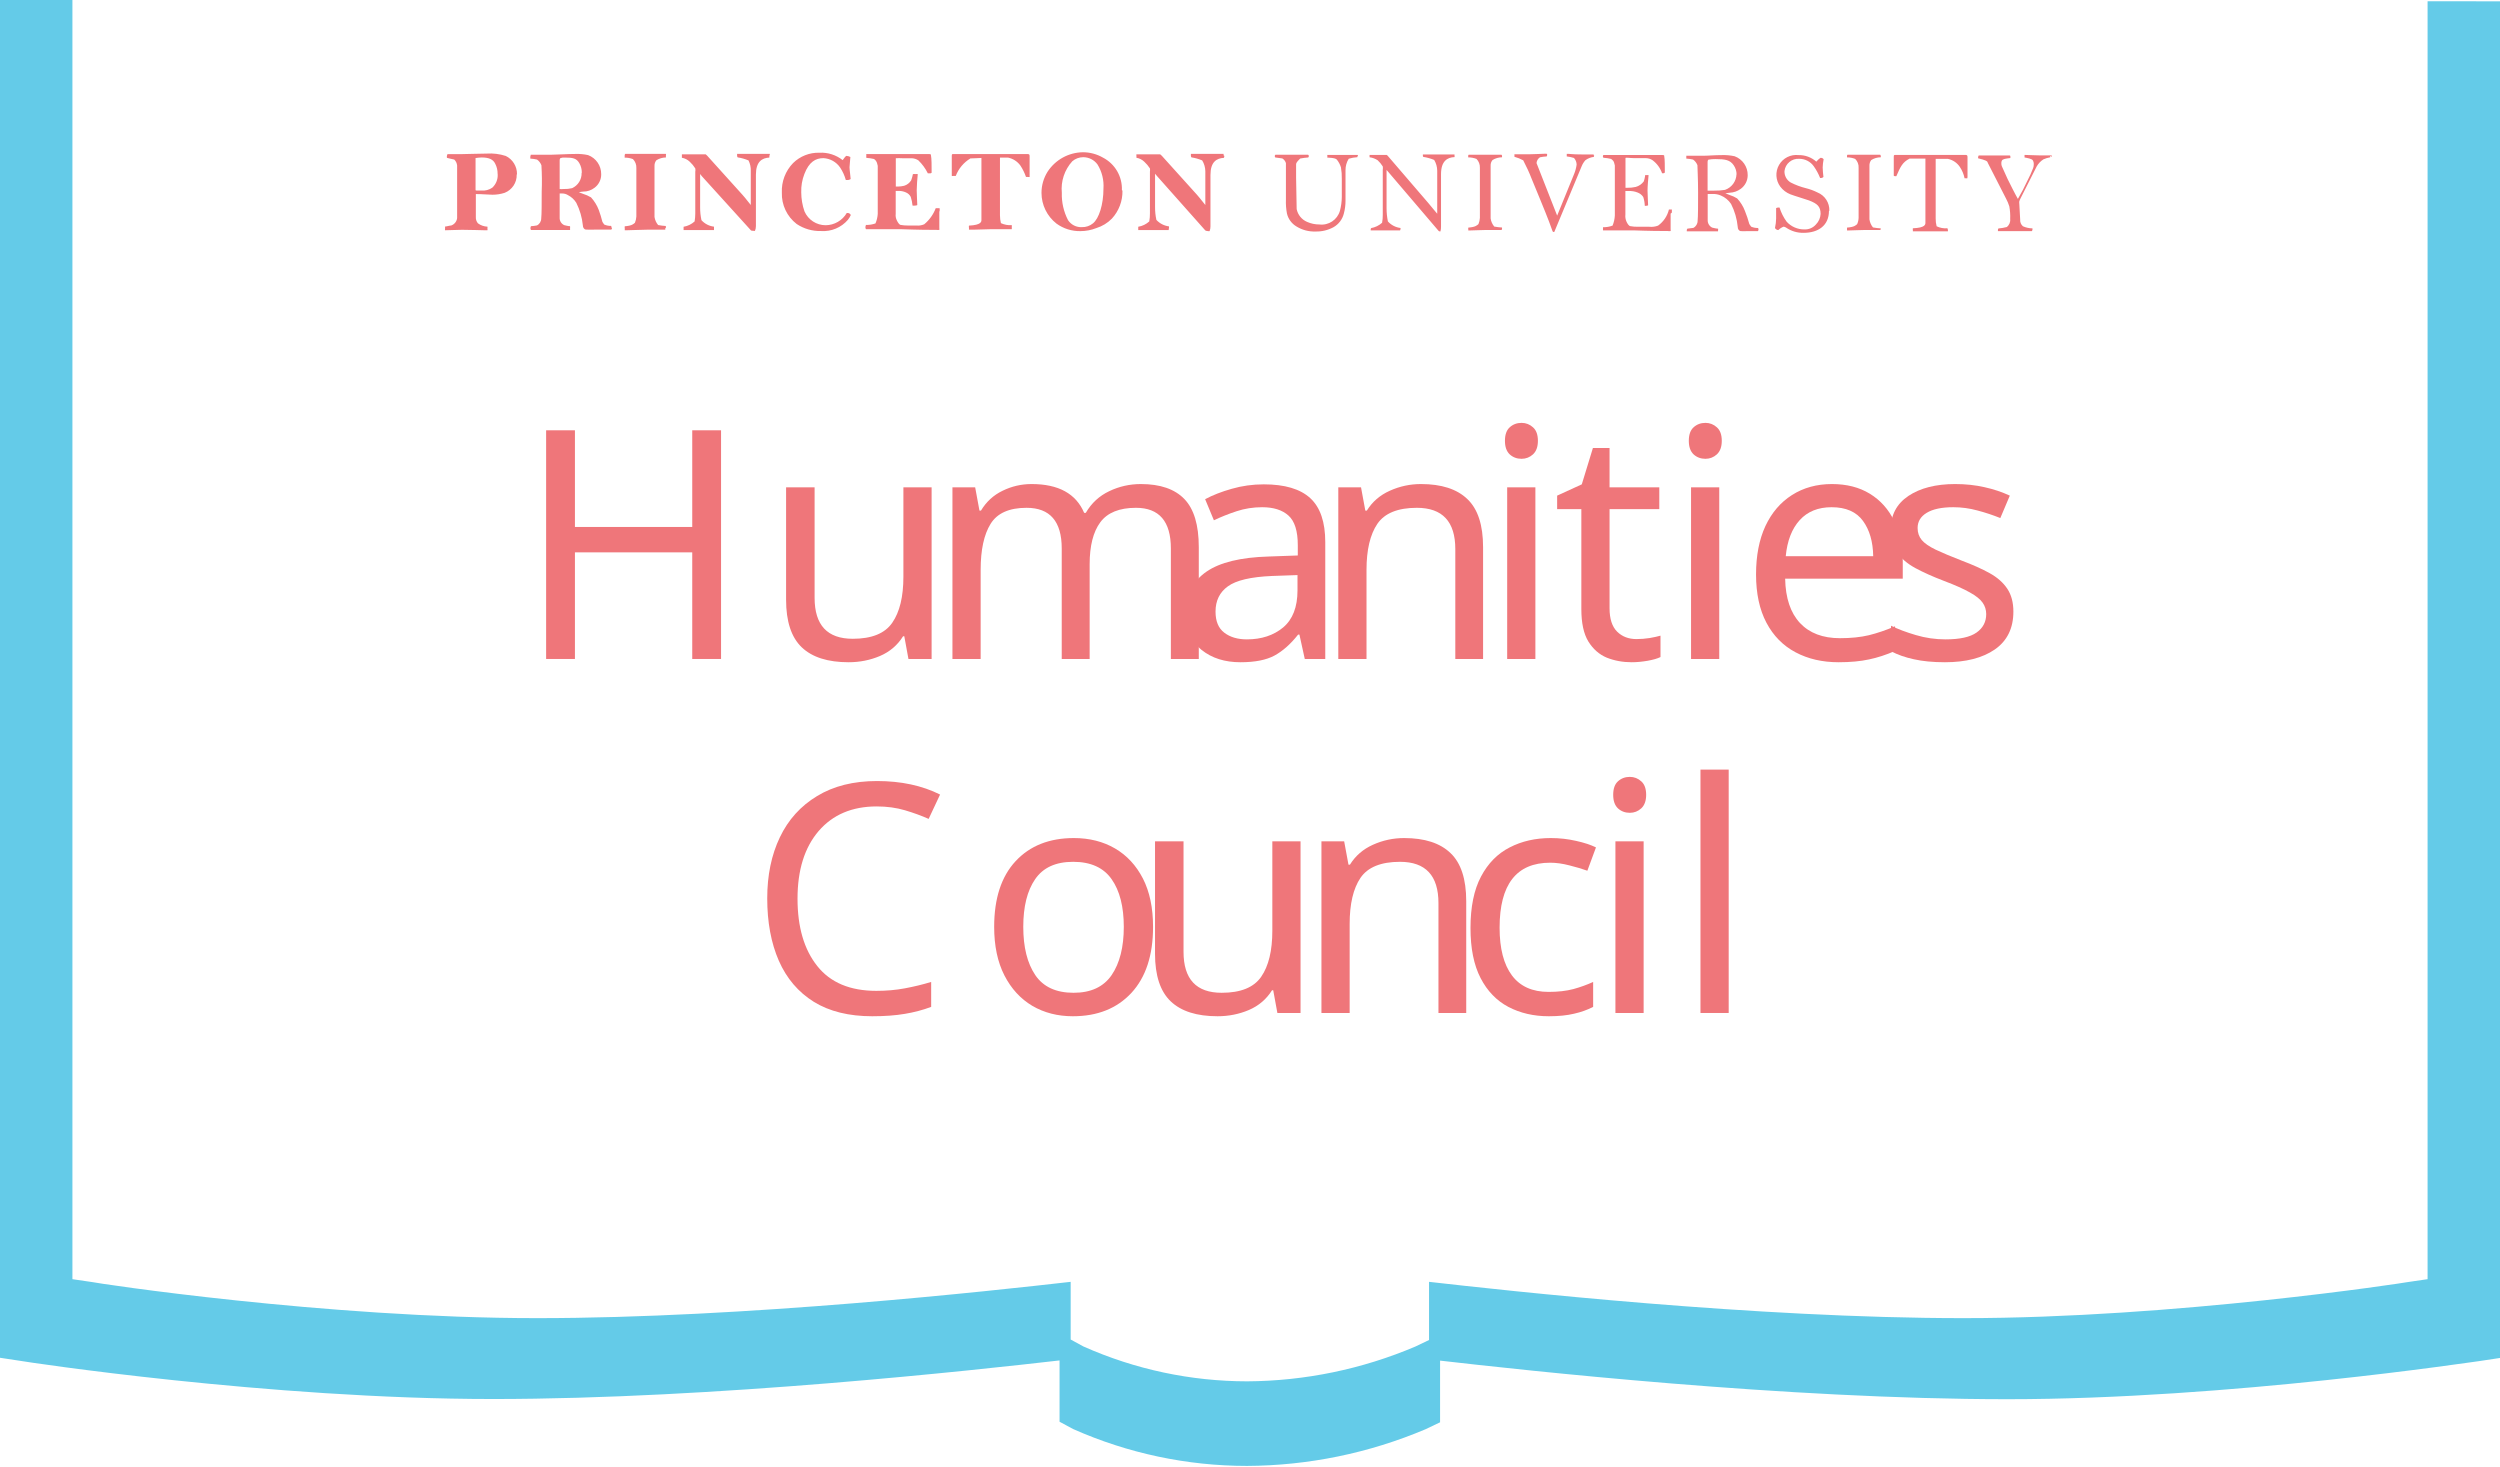
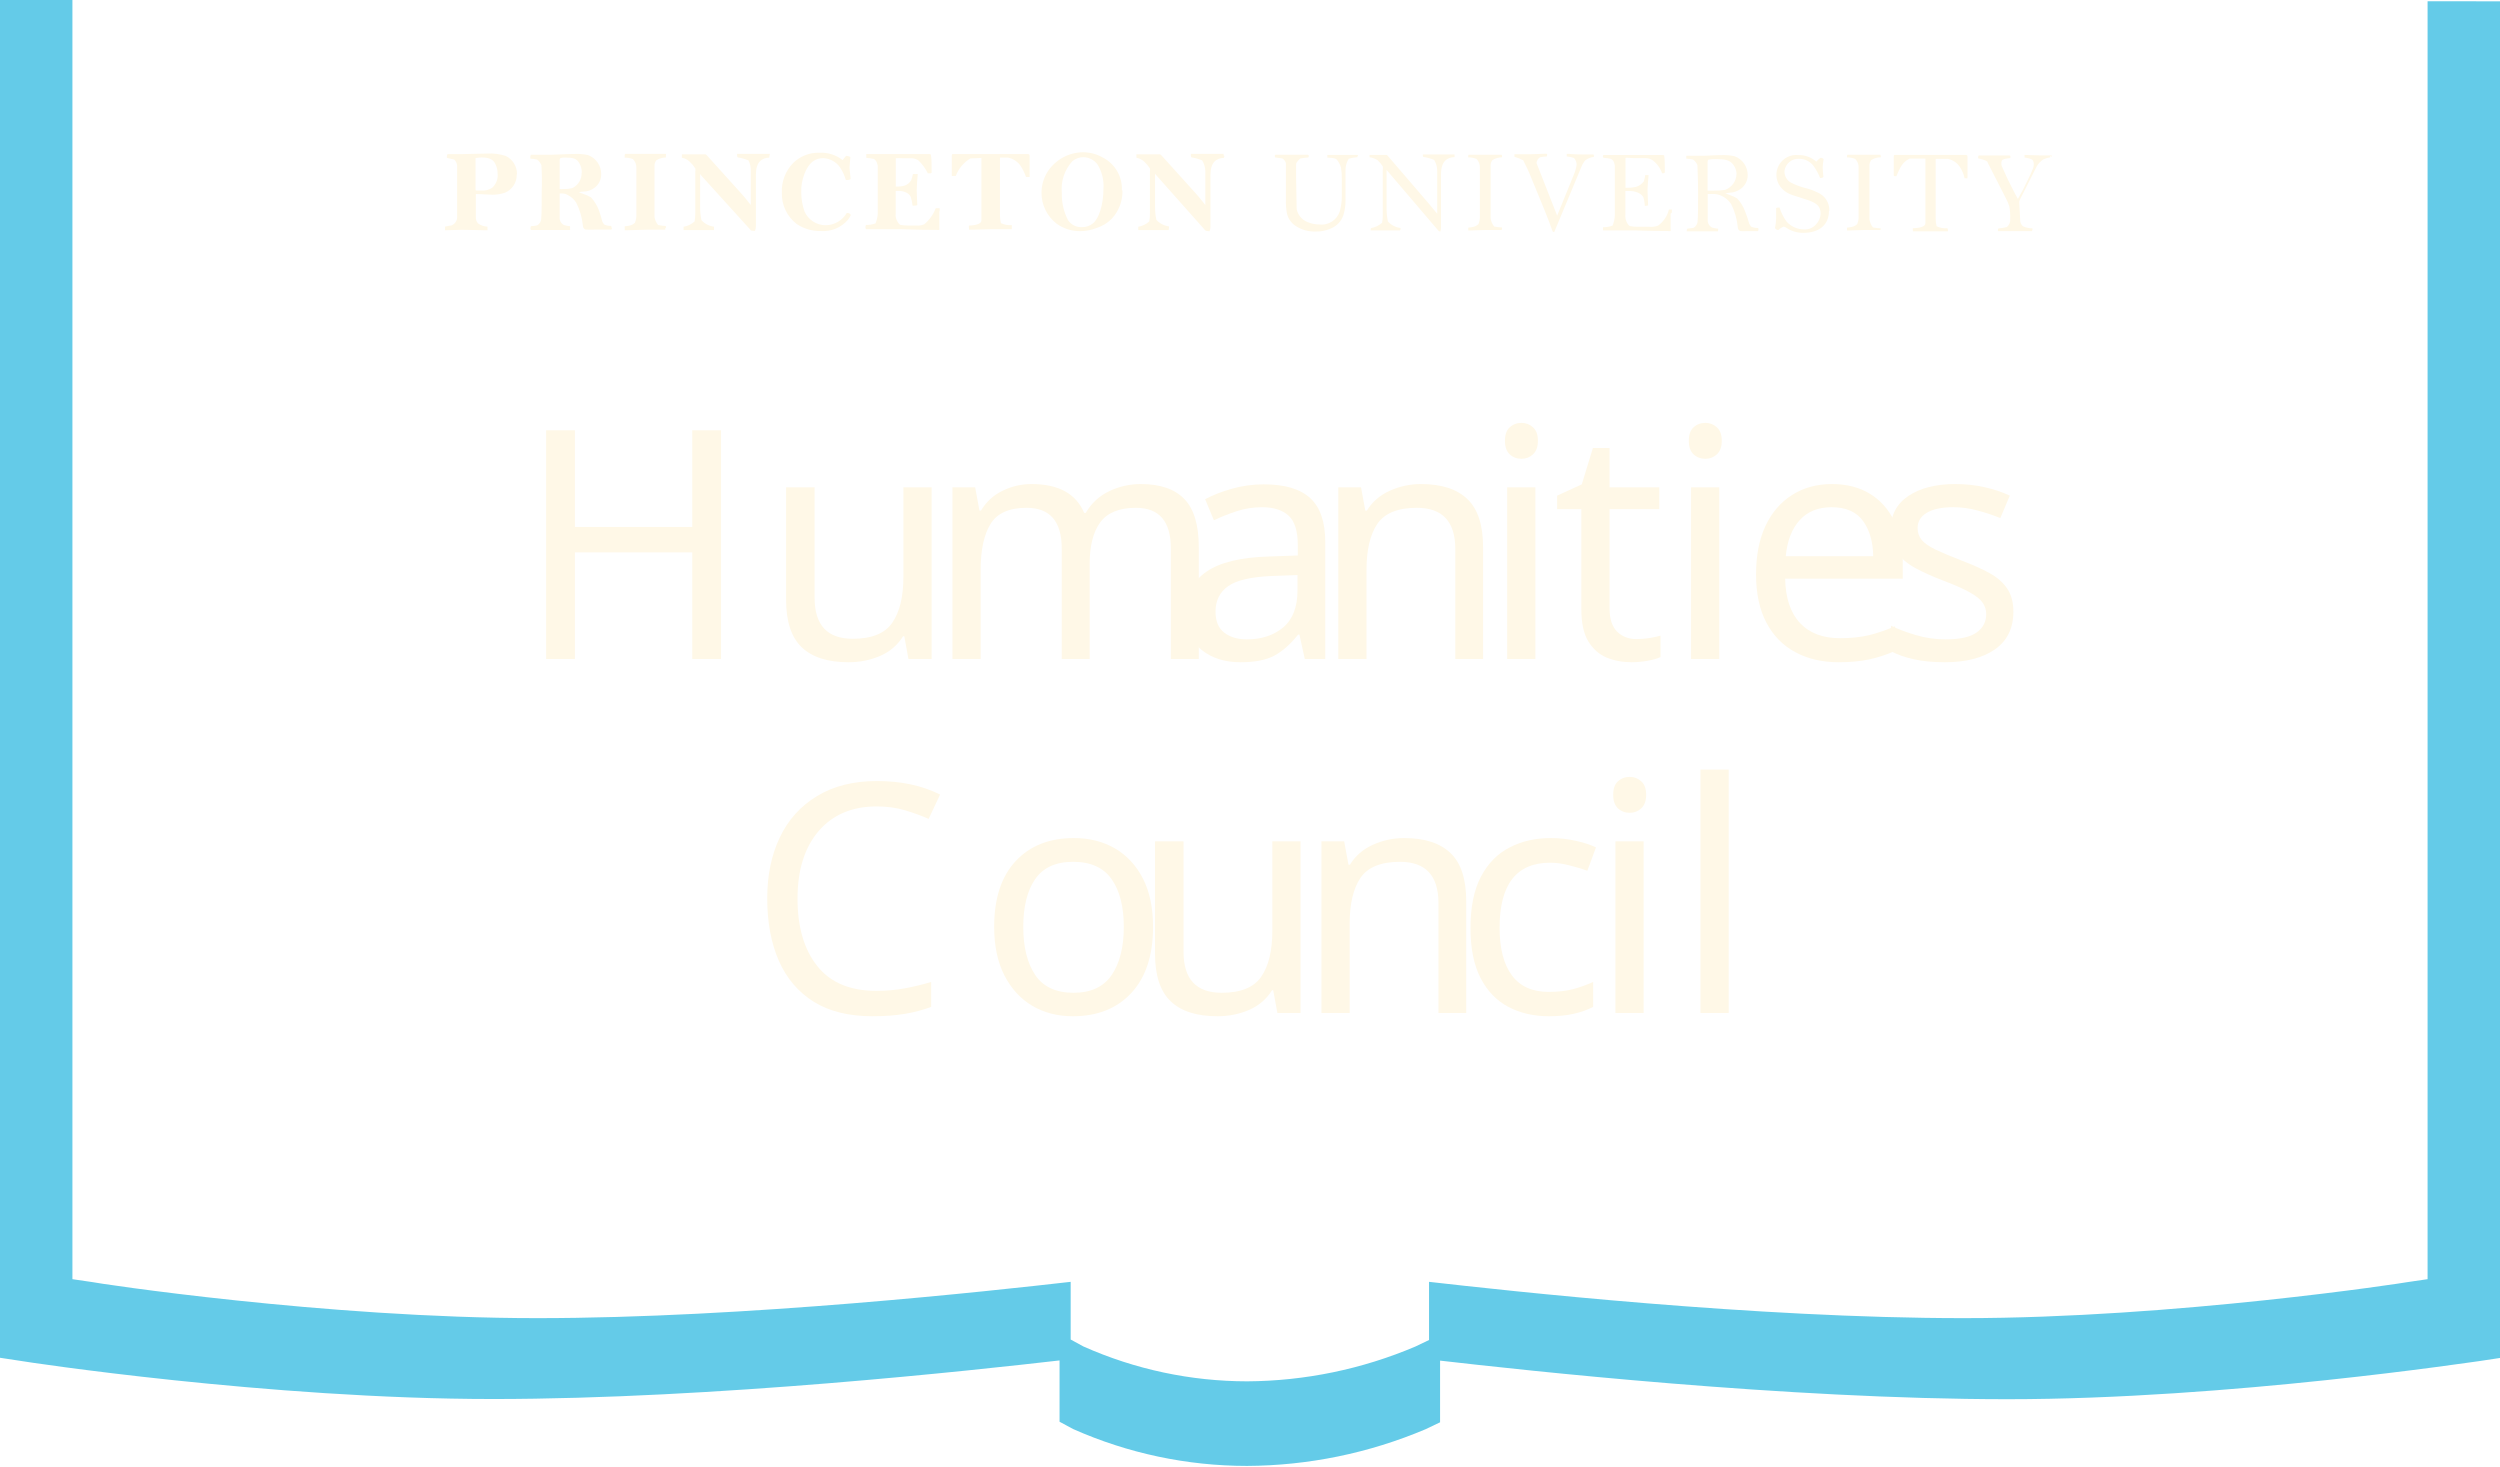
<svg xmlns="http://www.w3.org/2000/svg" viewBox="0 0 263.06 154.27">
  <defs>
-     <style>.cls-1{fill:#64CBE8;}.cls-2,.cls-3{fill:#EF767A;}.cls-3{font-size:33.7px;font-family:HoeflerTitling-Light, Hoefler Titling;font-weight:300;}.cls-4{letter-spacing:-0.04em;}.cls-5{letter-spacing:0.01em;}.cls-6{letter-spacing:0em;}.cls-7{letter-spacing:0.01em;}.cls-8{letter-spacing:0.02em;}.cls-9{letter-spacing:-0.03em;}.cls-10{letter-spacing:0em;}.cls-11{letter-spacing:-0.02em;}.cls-12{letter-spacing:-0.01em;}.cls-13{letter-spacing:0em;}.cls-14{letter-spacing:0em;}.cls-15{letter-spacing:-0.02em;}.cls-16{letter-spacing:0.01em;}.cls-17{letter-spacing:-0.02em;}.cls-18{letter-spacing:0em;}.cls-19{letter-spacing:0.01em;}</style>
+     <style>.cls-1{fill:#64CBE8;}.cls-2,.cls-3{fill:#fff8e7;}.cls-3{font-size:33.7px;font-family:HoeflerTitling-Light, Hoefler Titling;font-weight:300;}.cls-4{letter-spacing:-0.04em;}.cls-5{letter-spacing:0.01em;}.cls-6{letter-spacing:0em;}.cls-7{letter-spacing:0.01em;}.cls-8{letter-spacing:0.02em;}.cls-9{letter-spacing:-0.03em;}.cls-10{letter-spacing:0em;}.cls-11{letter-spacing:-0.02em;}.cls-12{letter-spacing:-0.01em;}.cls-13{letter-spacing:0em;}.cls-14{letter-spacing:0em;}.cls-15{letter-spacing:-0.02em;}.cls-16{letter-spacing:0.01em;}.cls-17{letter-spacing:-0.02em;}.cls-18{letter-spacing:0em;}.cls-19{letter-spacing:0.01em;}</style>
  </defs>
  <g id="Layer_2" data-name="Layer 2">
    <g id="Layer_1-2" data-name="Layer 1">
      <path class="cls-1" d="M255.44.13V134.6l-2.12.31c-.21.06-24.52,3.79-46.7,3.79-22,0-48-2.88-56.25-3.82V141l-1.44.69a45.93,45.93,0,0,1-17.7,3.66A42.46,42.46,0,0,1,114,141.68l-1.34-.73v-6.07c-8.23.94-34.22,3.82-56.16,3.82C34.26,138.7,10,135,9.73,134.91l-2.11-.31V0H0V142.87l2.24.34c.27.06,26,4,49.64,4,23.29,0,50.89-3.06,59.61-4.06v6.45l1.43.77a45.08,45.08,0,0,0,18.29,3.88A48.78,48.78,0,0,0,150,150.39l1.53-.73v-6.49c8.71,1,36.32,4.06,59.71,4.06s49.34-4,49.57-4l2.25-.34V.14Z" />
      <path class="cls-2" d="M54.4,18.33a2.1,2.1,0,0,0-1.18-1.92,5.36,5.36,0,0,0-2-.25c-.85,0-2.18.06-2.76.06-.41,0-1,0-1.37,0a.44.44,0,0,0-.06.17.43.43,0,0,0,0,.22c.21.07.55.12.77.18a1,1,0,0,1,.3.63c0,.39,0,.87,0,1.71,0,2.33,0,3.55,0,3.82a.94.94,0,0,1-.63.78c-.17,0-.41.09-.64.11a1.3,1.3,0,0,0,0,.23.35.35,0,0,0,0,.16c.35,0,1.39-.05,1.79-.05,1,0,2,.05,2.39.05h.28a.38.38,0,0,0,0-.18.62.62,0,0,0,0-.2,1.8,1.8,0,0,1-1-.35.94.94,0,0,1-.22-.65l0-2.43c.66,0,1.37.07,1.75.07a4.14,4.14,0,0,0,1.28-.2,2,2,0,0,0,1.27-1.92m-2,0a1.78,1.78,0,0,1-.57,1.38,1.75,1.75,0,0,1-1.14.3,4.2,4.2,0,0,1-.48,0c-.09,0-.14,0-.14-.08V16.63a4.74,4.74,0,0,1,.64-.06c.75,0,1.21.19,1.43.66a2.23,2.23,0,0,1,.25,1.05m12,5.72a.44.44,0,0,0-.06-.23,1.62,1.62,0,0,1-.73-.15,1.81,1.81,0,0,1-.18-.27A12.15,12.15,0,0,0,63,22.08a4.17,4.17,0,0,0-.81-1.31,3.83,3.83,0,0,0-.83-.37l-.45-.17a2.51,2.51,0,0,1,.45-.07,1.92,1.92,0,0,0,1.21-.41,1.74,1.74,0,0,0,.69-1.43,2.12,2.12,0,0,0-1.38-2,5.34,5.34,0,0,0-1.33-.12c-.82,0-2,.08-2.53.08l-1.52,0-.65,0a.76.76,0,0,0-.05.21,1.23,1.23,0,0,0,0,.2c.19,0,.53.06.71.1a1.3,1.3,0,0,1,.46.6A26.21,26.21,0,0,1,57,20.14c0,1.12,0,2.43-.05,2.85a.82.82,0,0,1-.45.73,4.46,4.46,0,0,1-.63.08.66.66,0,0,0-.06.22,1,1,0,0,0,.05.18l2.19,0c.71,0,1.31,0,1.93,0a.37.37,0,0,0,0-.17.56.56,0,0,0,0-.23c-.22,0-.49-.09-.61-.11a.82.82,0,0,1-.48-.78V20.36h.29a1.11,1.11,0,0,1,.58.17,2.21,2.21,0,0,1,.88.81,6.8,6.8,0,0,1,.69,2.37c0,.23.12.43.33.45s.67,0,1.09,0h1.58a.3.3,0,0,0,.07-.19m-3.2-5.77a1.71,1.71,0,0,1-1,1.6,3.4,3.4,0,0,1-.9.09,2,2,0,0,1-.41,0v-3a.35.35,0,0,1,.07-.25,1.18,1.18,0,0,1,.46-.06c.86,0,1.24.07,1.54.59a1.94,1.94,0,0,1,.26,1M70.06,24a.72.72,0,0,0,0-.22c-.16,0-.61-.06-.81-.1a1.72,1.72,0,0,1-.38-.85c0-.53,0-1.62,0-2.65V17.46a.88.88,0,0,1,.2-.6,1.92,1.92,0,0,1,1-.29.69.69,0,0,0,0-.2.35.35,0,0,0,0-.18h-.32c-.47,0-1.55,0-1.92,0l-1.8,0h-.24a.24.24,0,0,0-.06.19,1.83,1.83,0,0,0,0,.21,2.24,2.24,0,0,1,.87.15,1.25,1.25,0,0,1,.36.94c0,.21,0,.66,0,1.68,0,.55,0,1.32,0,2,0,.32,0,1,0,1.42a2,2,0,0,1-.15.66c-.14.11-.27.31-1.07.37a.62.62,0,0,0,0,.23c0,.09,0,.13,0,.19h.19c.44,0,1.55-.06,2.12-.06l1.68,0H70a.45.45,0,0,0,0-.18M81,16.34a.37.37,0,0,0,0-.15h-.25c-.56,0-.91,0-1.9,0l-1,0h-.29s0,.14,0,.19a.3.3,0,0,0,.06.18,4.88,4.88,0,0,1,1.14.32A2.26,2.26,0,0,1,79,18c0,.16,0,.33,0,.78V21.1a4.4,4.4,0,0,1,0,.47c-.19-.21-.45-.6-.9-1.1l-3.68-4.08a.78.78,0,0,0-.16-.15h-.33l-2.18,0a.42.42,0,0,0,0,.15,1.52,1.52,0,0,0,0,.21,1.56,1.56,0,0,1,.83.42,3.37,3.37,0,0,1,.58.7.84.84,0,0,1,0,.35c0,.57,0,1.38,0,2.15v2.24a5.16,5.16,0,0,1-.07.84,2.27,2.27,0,0,1-1.16.56.79.79,0,0,0,0,.2s0,.15,0,.15h.21l1.06,0c.49,0,.81,0,1.27,0h.66s0-.14,0-.18a.57.57,0,0,0,0-.18,2.12,2.12,0,0,1-1.32-.68,6.21,6.21,0,0,1-.14-1.37c0-.35,0-.84,0-1.49,0-.87,0-1.63,0-2l.19.24L79,24.22c0,.06.25.07.31.07a.19.19,0,0,0,.13,0,1.24,1.24,0,0,0,.1-.49c0-.32,0-.65,0-.82v-4.6c0-1.38.65-1.76,1.41-1.8a.49.49,0,0,0,0-.21m8.59,6.3a.36.36,0,0,0-.37-.26H89.1a2.6,2.6,0,0,1-2.22,1.29,2.43,2.43,0,0,1-2.23-1.46,6.17,6.17,0,0,1-.34-2,4.89,4.89,0,0,1,.33-1.93c.49-1.28,1.19-1.67,2-1.67a2.27,2.27,0,0,1,1.77,1A4.61,4.61,0,0,1,89,18.94a1.31,1.31,0,0,0,.25,0,.59.59,0,0,0,.26-.1c0-.12-.12-1-.12-1.24s.09-.87.09-1.08a1,1,0,0,0-.43-.12c-.17.12-.22.26-.38.45a3.64,3.64,0,0,0-2.45-.78,3.79,3.79,0,0,0-2.77,1.09,4.2,4.2,0,0,0-1.18,3.11,4,4,0,0,0,1.56,3.3,4.4,4.4,0,0,0,2.57.74,3.41,3.41,0,0,0,2.82-1.18,2.05,2.05,0,0,0,.31-.52m9.34-.38a1.42,1.42,0,0,0,0-.32c-.05,0-.07,0-.16,0a1.06,1.06,0,0,0-.25,0,4.05,4.05,0,0,1-1.21,1.69,1.67,1.67,0,0,1-.83.13h-.9a4.15,4.15,0,0,1-.73-.06c-.16,0-.34-.3-.42-.48a1.19,1.19,0,0,1-.12-.69V20.09h.41a1.79,1.79,0,0,1,.67.16,1,1,0,0,1,.5.46,4.3,4.3,0,0,1,.19.92.75.75,0,0,0,.28,0,.4.4,0,0,0,.22-.05c0-.3-.06-1.11-.06-1.55s.07-1.31.11-1.71a.54.54,0,0,0-.22,0,.92.92,0,0,0-.29,0,4.29,4.29,0,0,1-.18.65,1.31,1.31,0,0,1-.75.58,3,3,0,0,1-.63.08h-.24v-1c0-1.06,0-1.4,0-1.6s0-.28,0-.38a5.23,5.23,0,0,1,.66,0h1a1.36,1.36,0,0,1,.71.22,4.86,4.86,0,0,1,1,1.37,1,1,0,0,0,.24,0c.06,0,.07,0,.16-.06,0-.68,0-1.55-.07-1.82,0-.11,0-.15-.25-.15l-.95,0H93.05l-1.51,0h-.38a.37.37,0,0,0,0,.18.59.59,0,0,0,0,.22,5,5,0,0,1,.81.12c.15.13.29.19.39.72,0,.23,0,.87,0,1.37V21.1c0,.46,0,1.13,0,1.41a3,3,0,0,1-.24,1,2.8,2.8,0,0,1-1,.16.76.76,0,0,0-.06.25.51.51,0,0,0,.06.2h.36l2,0,1.44,0c.36,0,1.39.07,3.62.07a1.06,1.06,0,0,0,.3,0,.4.4,0,0,0,0-.18c0-.22,0-.87,0-1.76m9.5-3.59V16.42c0-.17-.06-.21-.23-.21-.33,0-2.07,0-3.84,0l-3.12,0h-.82c-.14,0-.18,0-.18.19v2.11a.34.34,0,0,0,.18,0,1,1,0,0,0,.24,0,3.68,3.68,0,0,1,1.54-1.84c.33,0,1-.05,1.16-.05,0,.12,0,.51,0,1,0,.8,0,1.14,0,3,0,1.62,0,2.35,0,2.52s0,.54-1.31.6a.53.53,0,0,0,0,.25.58.58,0,0,0,0,.18h.43c.4,0,1.36-.05,1.76-.05s1.35,0,2,0h.31a.63.63,0,0,0,0-.23.42.42,0,0,0,0-.2,2.32,2.32,0,0,1-1.14-.21,3.55,3.55,0,0,1-.1-.83c0-1.19,0-1.64,0-2.44,0-1,0-1.72,0-3.63h.84a2.14,2.14,0,0,1,1.31.84,5.33,5.33,0,0,1,.59,1.2.55.55,0,0,0,.18,0,.6.6,0,0,0,.21,0m9.7,1.39a3.7,3.7,0,0,0-2-3.43,4.24,4.24,0,0,0-2.1-.56,4.51,4.51,0,0,0-3.72,2.05,4.19,4.19,0,0,0-.64,2.23,4.11,4.11,0,0,0,1.58,3.23,4.15,4.15,0,0,0,2.52.79,4.55,4.55,0,0,0,1.67-.32A3.88,3.88,0,0,0,117,23a4.22,4.22,0,0,0,1.11-2.94m-2-.21c0,1.67-.47,3.14-1.1,3.65a1.75,1.75,0,0,1-1.17.4,1.64,1.64,0,0,1-1.46-.74,5.86,5.86,0,0,1-.65-2.87,4.31,4.31,0,0,1,1.1-3.32,1.76,1.76,0,0,1,1.15-.43,1.86,1.86,0,0,1,1.5.76,4.26,4.26,0,0,1,.63,2.55m12.64-3.51a.37.37,0,0,0,0-.15h-.26c-.55,0-.9,0-1.9,0l-1,0h-.28s0,.14,0,.19a.25.25,0,0,0,.06.18,4.68,4.68,0,0,1,1.13.32,2.26,2.26,0,0,1,.33,1.13c0,.16,0,.33,0,.78V21.1c0,.26,0,.35,0,.47-.19-.21-.46-.6-.9-1.1l-3.68-4.08a.86.86,0,0,0-.17-.15h-.33l-2.17,0a.3.3,0,0,0,0,.15,1.52,1.52,0,0,0,0,.21,1.56,1.56,0,0,1,.83.42,3.78,3.78,0,0,1,.59.7,1.08,1.08,0,0,1,0,.35c0,.57,0,1.38,0,2.15v2.24a4.23,4.23,0,0,1-.07.84,2.27,2.27,0,0,1-1.16.56.79.79,0,0,0,0,.2s0,.15,0,.15h.21l1.06,0c.49,0,.82,0,1.27,0h.66S123,24,123,24a.39.39,0,0,0,0-.18,2.17,2.17,0,0,1-1.32-.68,6.21,6.21,0,0,1-.14-1.37c0-.35,0-.84,0-1.49,0-.87,0-1.63,0-2a2.54,2.54,0,0,0,.2.24l5.09,5.73a.61.61,0,0,0,.31.07.22.22,0,0,0,.14,0,1.32,1.32,0,0,0,.09-.49c0-.32,0-.65,0-.82v-4.6c0-1.38.65-1.76,1.41-1.8a.38.38,0,0,0,.05-.21" />
      <path class="cls-2" d="M142.9,16.44a.24.24,0,0,0-.05-.14h-.32l-1.2,0-1.26,0h-.4a.25.25,0,0,0,0,.14.44.44,0,0,0,0,.15c.05,0,.85,0,1,.21a2.42,2.42,0,0,1,.43.81,6.26,6.26,0,0,1,.09,1.21c0,.94,0,1.57,0,1.9a5.84,5.84,0,0,1-.2,1.47,2,2,0,0,1-2.16,1.43,3.16,3.16,0,0,1-1.29-.27A1.87,1.87,0,0,1,136.44,22l-.06-3.31V17.3c0-.25.32-.48.43-.62a7.24,7.24,0,0,1,.85-.11.24.24,0,0,0,.06-.15.16.16,0,0,0-.08-.14h-.42l-1.29,0h-1.73a.17.17,0,0,0-.06.15.17.17,0,0,0,.05.14l.74.1a.87.87,0,0,1,.38.49c0,.14,0,.5,0,1.19V21a6.58,6.58,0,0,0,.11,1.48,2.16,2.16,0,0,0,1,1.35,3.55,3.55,0,0,0,2,.53,3.75,3.75,0,0,0,1.89-.45,2.28,2.28,0,0,0,1.1-1.46,5.13,5.13,0,0,0,.17-1.32V19c0-.39,0-.89,0-1.09a2.24,2.24,0,0,1,.34-1.21,4.16,4.16,0,0,1,.91-.16.25.25,0,0,0,0-.13m10.22-.06a.17.17,0,0,0,0-.1h-.25c-.56,0-.8,0-1.79,0l-1,0h-.29s0,.1,0,.14a.13.13,0,0,0,.05.12,4.88,4.88,0,0,1,1.14.32,2.23,2.23,0,0,1,.32,1.13c0,.16,0,.33,0,.78v3.28a4.4,4.4,0,0,1,0,.47c-.19-.21-.51-.62-.94-1.13l-4.22-4.91a.59.59,0,0,0-.16-.15h-.29c-.7,0-1.32,0-1.51,0a.2.2,0,0,0,0,.11.78.78,0,0,0,0,.14,2,2,0,0,1,.85.31,3.21,3.21,0,0,1,.54.65,1,1,0,0,1,0,.35c0,.58,0,1.62,0,2.4V22.6a4.3,4.3,0,0,1-.07.84,2.36,2.36,0,0,1-1.15.56.24.24,0,0,0-.05.13s0,.1,0,.11h.2l1.07,0c.48,0,.7,0,1.15,0h.67s.05-.1.05-.14a.2.2,0,0,0,0-.11,2.13,2.13,0,0,1-1.33-.69,6.94,6.94,0,0,1-.14-1.39c0-.35,0-.92,0-1.57,0-.87,0-2.08,0-2.46a3.48,3.48,0,0,1,.24.28l5.23,6.13a.18.18,0,0,0,.14.06c.05,0,0,0,.06,0a1.72,1.72,0,0,0,.06-.5c0-.32,0-.65,0-.81V18.33c0-1.38.66-1.77,1.42-1.8a.26.26,0,0,0,0-.15m5,7.72a.41.41,0,0,0,0-.16,6.31,6.31,0,0,1-.82-.1,1.72,1.72,0,0,1-.38-.85c0-.52,0-1.73,0-2.76V17.44a.86.86,0,0,1,.2-.6,1.92,1.92,0,0,1,1-.29.37.37,0,0,0,0-.14.18.18,0,0,0-.06-.13h-.32c-.46,0-1.13,0-1.5,0l-1.38,0h-.24s-.06,0-.06.14a.68.68,0,0,0,0,.14,2.42,2.42,0,0,1,.87.16,1.25,1.25,0,0,1,.36.94c0,.21,0,.77,0,1.78,0,.55,0,1.31,0,1.94,0,.33,0,1.15,0,1.54a2,2,0,0,1-.15.66c-.14.11-.27.31-1.07.37a.32.32,0,0,0,0,.16c0,.09,0,.09,0,.14h.18c.44,0,1.13-.05,1.7-.05l1.26,0h.36a.22.22,0,0,0,.05-.14m9.66-7.69c0-.05,0-.11-.06-.12h-.37l-.87,0c-.9,0-1.22-.06-1.35-.06h-.2c0,.06,0,.09,0,.15s0,.08,0,.12a4.44,4.44,0,0,1,.76.16,1.08,1.08,0,0,1,.28.7,4,4,0,0,1-.27,1l-1.78,4.37-2.17-5.53a.8.8,0,0,1,.36-.61,4.82,4.82,0,0,1,.71-.09.43.43,0,0,0,.05-.16s0-.11-.06-.12h-.28c-.33,0-.85.05-1.44.05-.25,0-.75,0-1.23,0h-.43a.22.22,0,0,0,0,.14.25.25,0,0,0,0,.13,4.12,4.12,0,0,1,.92.37,19.18,19.18,0,0,1,.91,2l.91,2.21c.76,1.83,1.21,3.06,1.27,3.26.05,0,0,.07.1.07s.09,0,.11-.08l2.85-6.84a2.17,2.17,0,0,1,.39-.63,1.87,1.87,0,0,1,.88-.35s.05-.09.05-.14m8.17,6a2.92,2.92,0,0,0,0-.32.29.29,0,0,0-.17,0,.32.32,0,0,0-.14,0,2.93,2.93,0,0,1-1.14,1.69,2,2,0,0,1-.94.12h-1.23a3.75,3.75,0,0,1-.73-.06c-.17,0-.34-.29-.42-.47a1.43,1.43,0,0,1-.12-.76V20.1h.35a2.22,2.22,0,0,1,.94.16,1.21,1.21,0,0,1,.59.47,3.29,3.29,0,0,1,.16.92.3.3,0,0,0,.18,0,.26.26,0,0,0,.17-.05c0-.3-.06-1.11-.06-1.55s.07-1.22.11-1.62a.34.34,0,0,0-.18,0,.36.36,0,0,0-.18,0c0,.15-.12.62-.14.65a1.56,1.56,0,0,1-.85.59,3.7,3.7,0,0,1-.9.09h-.18V18.7c0-1.06,0-1.49,0-1.69s0-.27,0-.37.42,0,.93,0h1.21a1.27,1.27,0,0,1,.71.22,2.9,2.9,0,0,1,1,1.37.3.3,0,0,0,.13,0c.06,0,.08,0,.16-.07,0-.67,0-1.43-.06-1.71,0-.11,0-.14-.26-.14l-.94,0h-3.73c-.67,0-.81,0-1.1,0h-.37a.18.18,0,0,0-.06.13.25.25,0,0,0,.06.16,4.7,4.7,0,0,1,.8.12c.16.13.3.16.4.69,0,.23,0,1,0,1.49v2.27c0,.47,0,1.23,0,1.5a3.19,3.19,0,0,1-.24,1.07,2.76,2.76,0,0,1-1,.17.41.41,0,0,0,0,.18.27.27,0,0,0,0,.15h.37l1.53,0,1.29,0c.36,0,1.39.07,3.63.07a.77.77,0,0,0,.29,0,.32.32,0,0,0,0-.17c0-.22,0-.76,0-1.66m9.25,1.68a.34.34,0,0,0-.05-.17,1.74,1.74,0,0,1-.73-.14l-.19-.28a12.19,12.19,0,0,0-.46-1.37,4,4,0,0,0-.82-1.32,3.37,3.37,0,0,0-.79-.36l-.45-.18.45-.06a2.1,2.1,0,0,0,1.17-.41,1.77,1.77,0,0,0,.73-1.43,2.1,2.1,0,0,0-1.38-2,5.34,5.34,0,0,0-1.33-.12c-.82,0-1.44.07-2,.07l-1.09,0-.66,0a.39.39,0,0,0,0,.14.88.88,0,0,0,0,.16c.19,0,.53.06.71.1a1.28,1.28,0,0,1,.46.59c0,.35.07,1.35.07,2.91,0,1.12,0,2.53-.05,2.95a.83.83,0,0,1-.45.74c-.14,0-.41.07-.63.08a.32.32,0,0,0-.06.15.43.43,0,0,0,0,.13l1.78,0c.7,0,.88,0,1.51,0a.25.25,0,0,0,0-.12.31.31,0,0,0,0-.16c-.22,0-.5-.09-.62-.11a.85.85,0,0,1-.47-.79l0-2.75a4.18,4.18,0,0,1,.5,0,2.05,2.05,0,0,1,.88.16,2.39,2.39,0,0,1,1.08.89,6.76,6.76,0,0,1,.7,2.41c0,.23.12.43.33.45a4.59,4.59,0,0,0,.64,0h1.15a.18.18,0,0,0,.06-.14m-2.31-5.85a1.8,1.8,0,0,1-1.21,1.65,6.68,6.68,0,0,1-1.15.08c-.14,0-.51,0-.68,0v-3a.32.32,0,0,1,.08-.26,4,4,0,0,1,.77-.06c1,0,1.51.09,1.89.64a1.71,1.71,0,0,1,.31,1m9.76,3.81a2,2,0,0,0-1.25-1.94,5.85,5.85,0,0,0-1.22-.45,7.54,7.54,0,0,1-1.6-.6,1.33,1.33,0,0,1-.65-1.2,1.46,1.46,0,0,1,1.55-1.29,1.86,1.86,0,0,1,1.52.77,5.85,5.85,0,0,1,.68,1.25.23.23,0,0,0,.11,0,.36.36,0,0,0,.24-.11,9.89,9.89,0,0,1-.08-1,5.09,5.09,0,0,1,.1-.86.35.35,0,0,0-.34-.15,2.3,2.3,0,0,0-.43.4,2.72,2.72,0,0,0-1.87-.69,2.09,2.09,0,0,0-1.92,3.32,2.44,2.44,0,0,0,1.07.81c.32.13,1.75.56,1.95.64.88.34,1.22.64,1.22,1.42a1.7,1.7,0,0,1-.49,1.11,1.52,1.52,0,0,1-1.22.52,2.48,2.48,0,0,1-1.86-.81,5.09,5.09,0,0,1-.75-1.49l-.15,0a.39.39,0,0,0-.21.06c0,.15,0,.87,0,1.09a4.89,4.89,0,0,1-.12,1,.42.42,0,0,0,.35.22,1.6,1.6,0,0,1,.56-.36.61.61,0,0,1,.26.1,3.13,3.13,0,0,0,1.84.55c1.56,0,2.67-.78,2.67-2.31m5.45,2a.41.41,0,0,0,0-.16,6.31,6.31,0,0,1-.82-.1,1.72,1.72,0,0,1-.37-.85c0-.52,0-1.73,0-2.76V17.44a.92.92,0,0,1,.19-.6,1.92,1.92,0,0,1,1-.29.25.25,0,0,0,0-.14.18.18,0,0,0-.06-.13h-.32c-.46,0-1.12,0-1.5,0l-1.38,0h-.24a.15.15,0,0,0-.05.14.68.68,0,0,0,0,.14,2.33,2.33,0,0,1,.86.16,1.21,1.21,0,0,1,.36.94c0,.21,0,.77,0,1.78,0,.55,0,1.31,0,1.94,0,.33,0,1.15,0,1.54a1.79,1.79,0,0,1-.15.66c-.13.11-.27.31-1.07.37a.45.45,0,0,0,0,.16,1.13,1.13,0,0,0,0,.14h.19c.44,0,1.12-.05,1.7-.05l1.25,0h.37a.27.27,0,0,0,0-.14m9.17-5.45V16.51c0-.17-.07-.21-.23-.21-.33,0-1.86,0-3.62,0l-2.9,0h-.82c-.14,0-.19,0-.19.19v2a.19.19,0,0,0,.14.05.32.32,0,0,0,.13,0c.43-1,.65-1.47,1.39-1.85.33,0,1.49,0,1.67,0,0,.12,0,.51,0,1,0,.79,0,1.22,0,3.1,0,1.62,0,2.46,0,2.64s0,.54-1.32.59a.4.4,0,0,0,0,.19.53.53,0,0,0,0,.13h.43c.41,0,.95,0,1.35,0s.92,0,1.59,0h.31a.24.24,0,0,0,0-.16.24.24,0,0,0-.05-.16,2.18,2.18,0,0,1-1.13-.21,3,3,0,0,1-.1-.82c0-1.19,0-1.76,0-2.55,0-1,0-1.81,0-3.72h1.3a2,2,0,0,1,1.24.84,3.31,3.31,0,0,1,.5,1.2.5.5,0,0,0,.17,0,.21.21,0,0,0,.12,0m8.91-2.27c0-.07,0-.09-.06-.14-.46,0-1.05,0-1.28,0-.57,0-1.25-.05-1.55-.05,0,.07,0,.08,0,.13a.52.52,0,0,0,0,.14c.32.06.78.14.87.3a.75.75,0,0,1,.1.42,1,1,0,0,1-.07.41,12.33,12.33,0,0,1-.6,1.32,20.91,20.91,0,0,1-1,1.91c-.28-.48-.92-1.76-1.08-2.09l-.61-1.35a.78.78,0,0,1-.05-.3.55.55,0,0,1,.05-.28c.1-.2.44-.22.9-.28a.5.5,0,0,0,0-.16c0-.08,0-.06-.06-.11h-.2c-.74,0-.52,0-1.79,0-.54,0-1.19,0-1.28,0a.27.27,0,0,0-.06.16.27.27,0,0,0,0,.14c.74.17,1,.3,1,.45l1.93,3.78a4.58,4.58,0,0,1,.35.83,5.93,5.93,0,0,1,.09,1.32.93.93,0,0,1-.36.85,5.21,5.21,0,0,1-.88.15.24.24,0,0,0-.05.15.42.42,0,0,0,0,.13h1.48l1.24,0,.85,0a.28.28,0,0,0,.06-.15.25.25,0,0,0,0-.14,2.55,2.55,0,0,1-1-.22.85.85,0,0,1-.29-.71l-.09-1.66a.74.74,0,0,1,0-.26,1.81,1.81,0,0,1,.13-.31l1.7-3.36a2.18,2.18,0,0,1,.7-.74,2.9,2.9,0,0,1,.72-.22.51.51,0,0,0,0-.14" />
      <text class="cls-3" transform="translate(54.2 69.34)">
        <tspan class="cls-4">H<tspan class="cls-5" x="25.86" y="0">u</tspan>
          <tspan class="cls-6" x="43.16" y="0">m</tspan>
          <tspan class="cls-7" x="69.08" y="0">a</tspan>
          <tspan class="cls-8" x="83.76" y="0">n</tspan>
          <tspan class="cls-9" x="101.53" y="0">i</tspan>
          <tspan class="cls-10" x="109.1" y="0">t</tspan>
          <tspan class="cls-11" x="120.88" y="0">i</tspan>
          <tspan class="cls-12" x="128.72" y="0">e</tspan>
          <tspan class="cls-13" x="143.03" y="0">s</tspan>
        </tspan>
        <tspan class="cls-14" x="24.47" y="37.25">C</tspan>
        <tspan class="cls-15" x="48.55" y="37.25">o</tspan>
        <tspan class="cls-16" x="64.68" y="37.25">u</tspan>
        <tspan class="cls-17" x="81.99" y="37.25">n</tspan>
        <tspan class="cls-18" x="98.67" y="37.25">c</tspan>
        <tspan class="cls-19" x="112.92" y="37.25">i</tspan>
        <tspan x="121.87" y="37.25">l</tspan>
      </text>
    </g>
  </g>
</svg>
